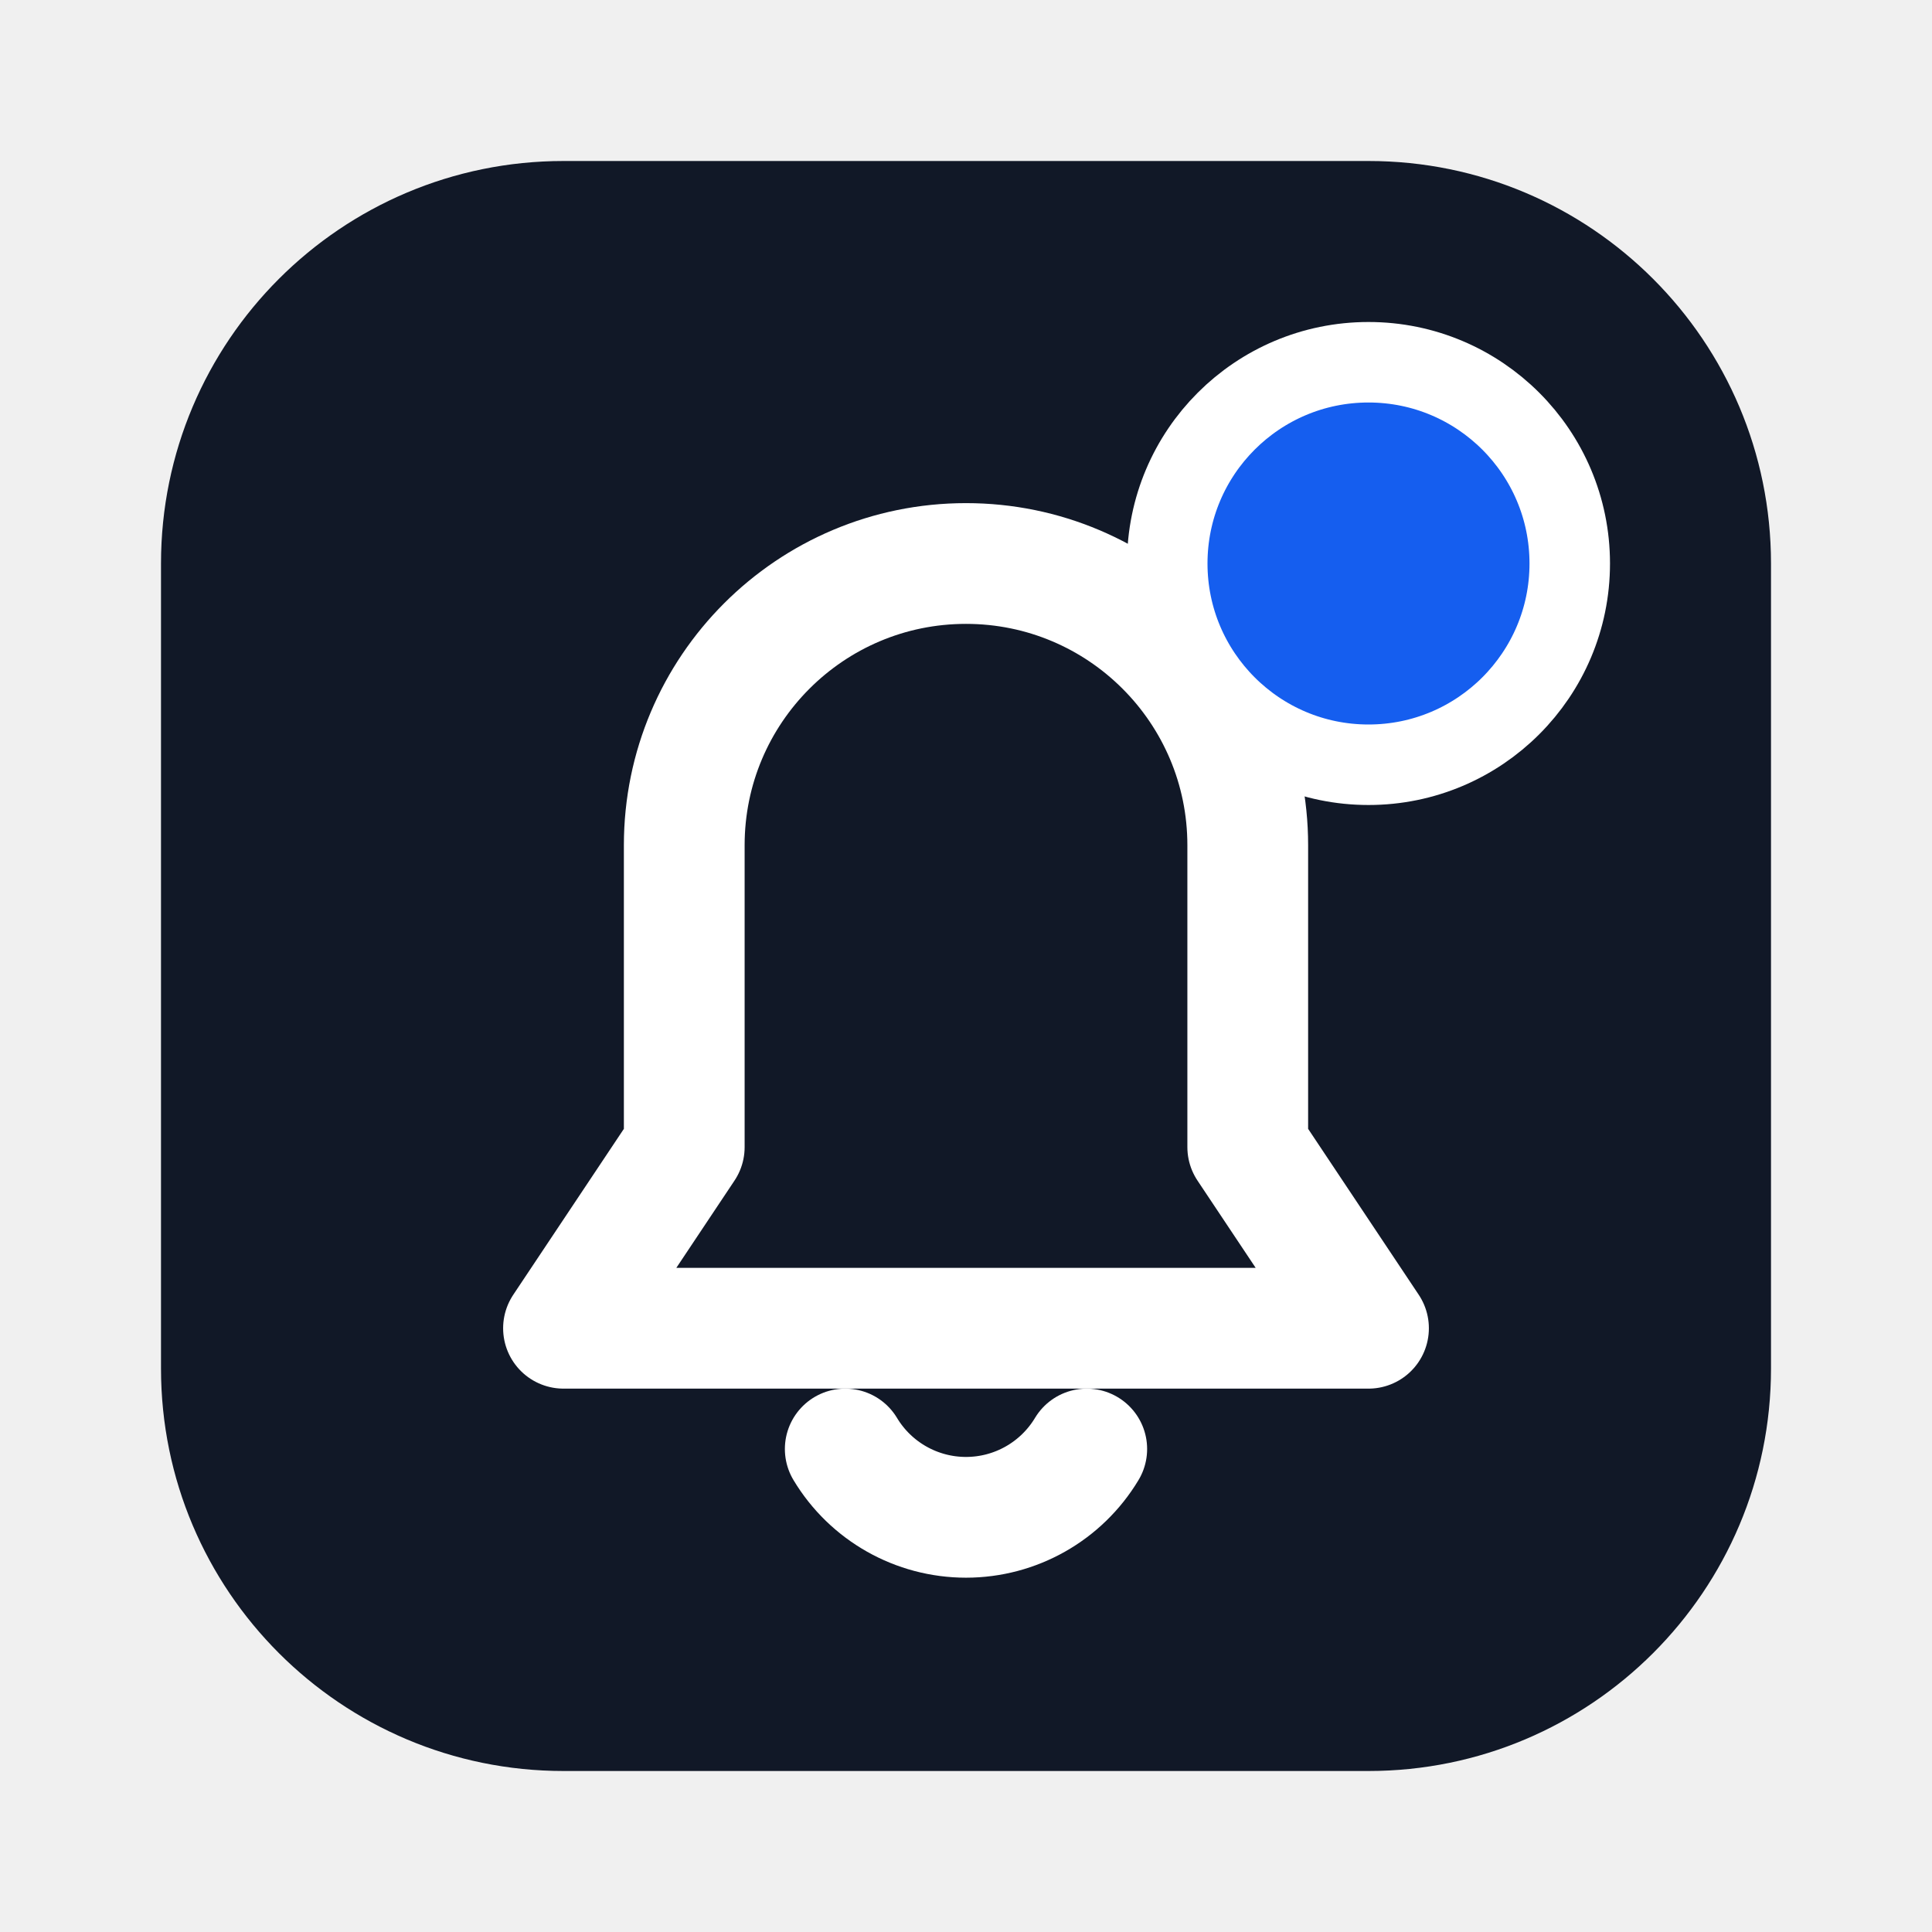
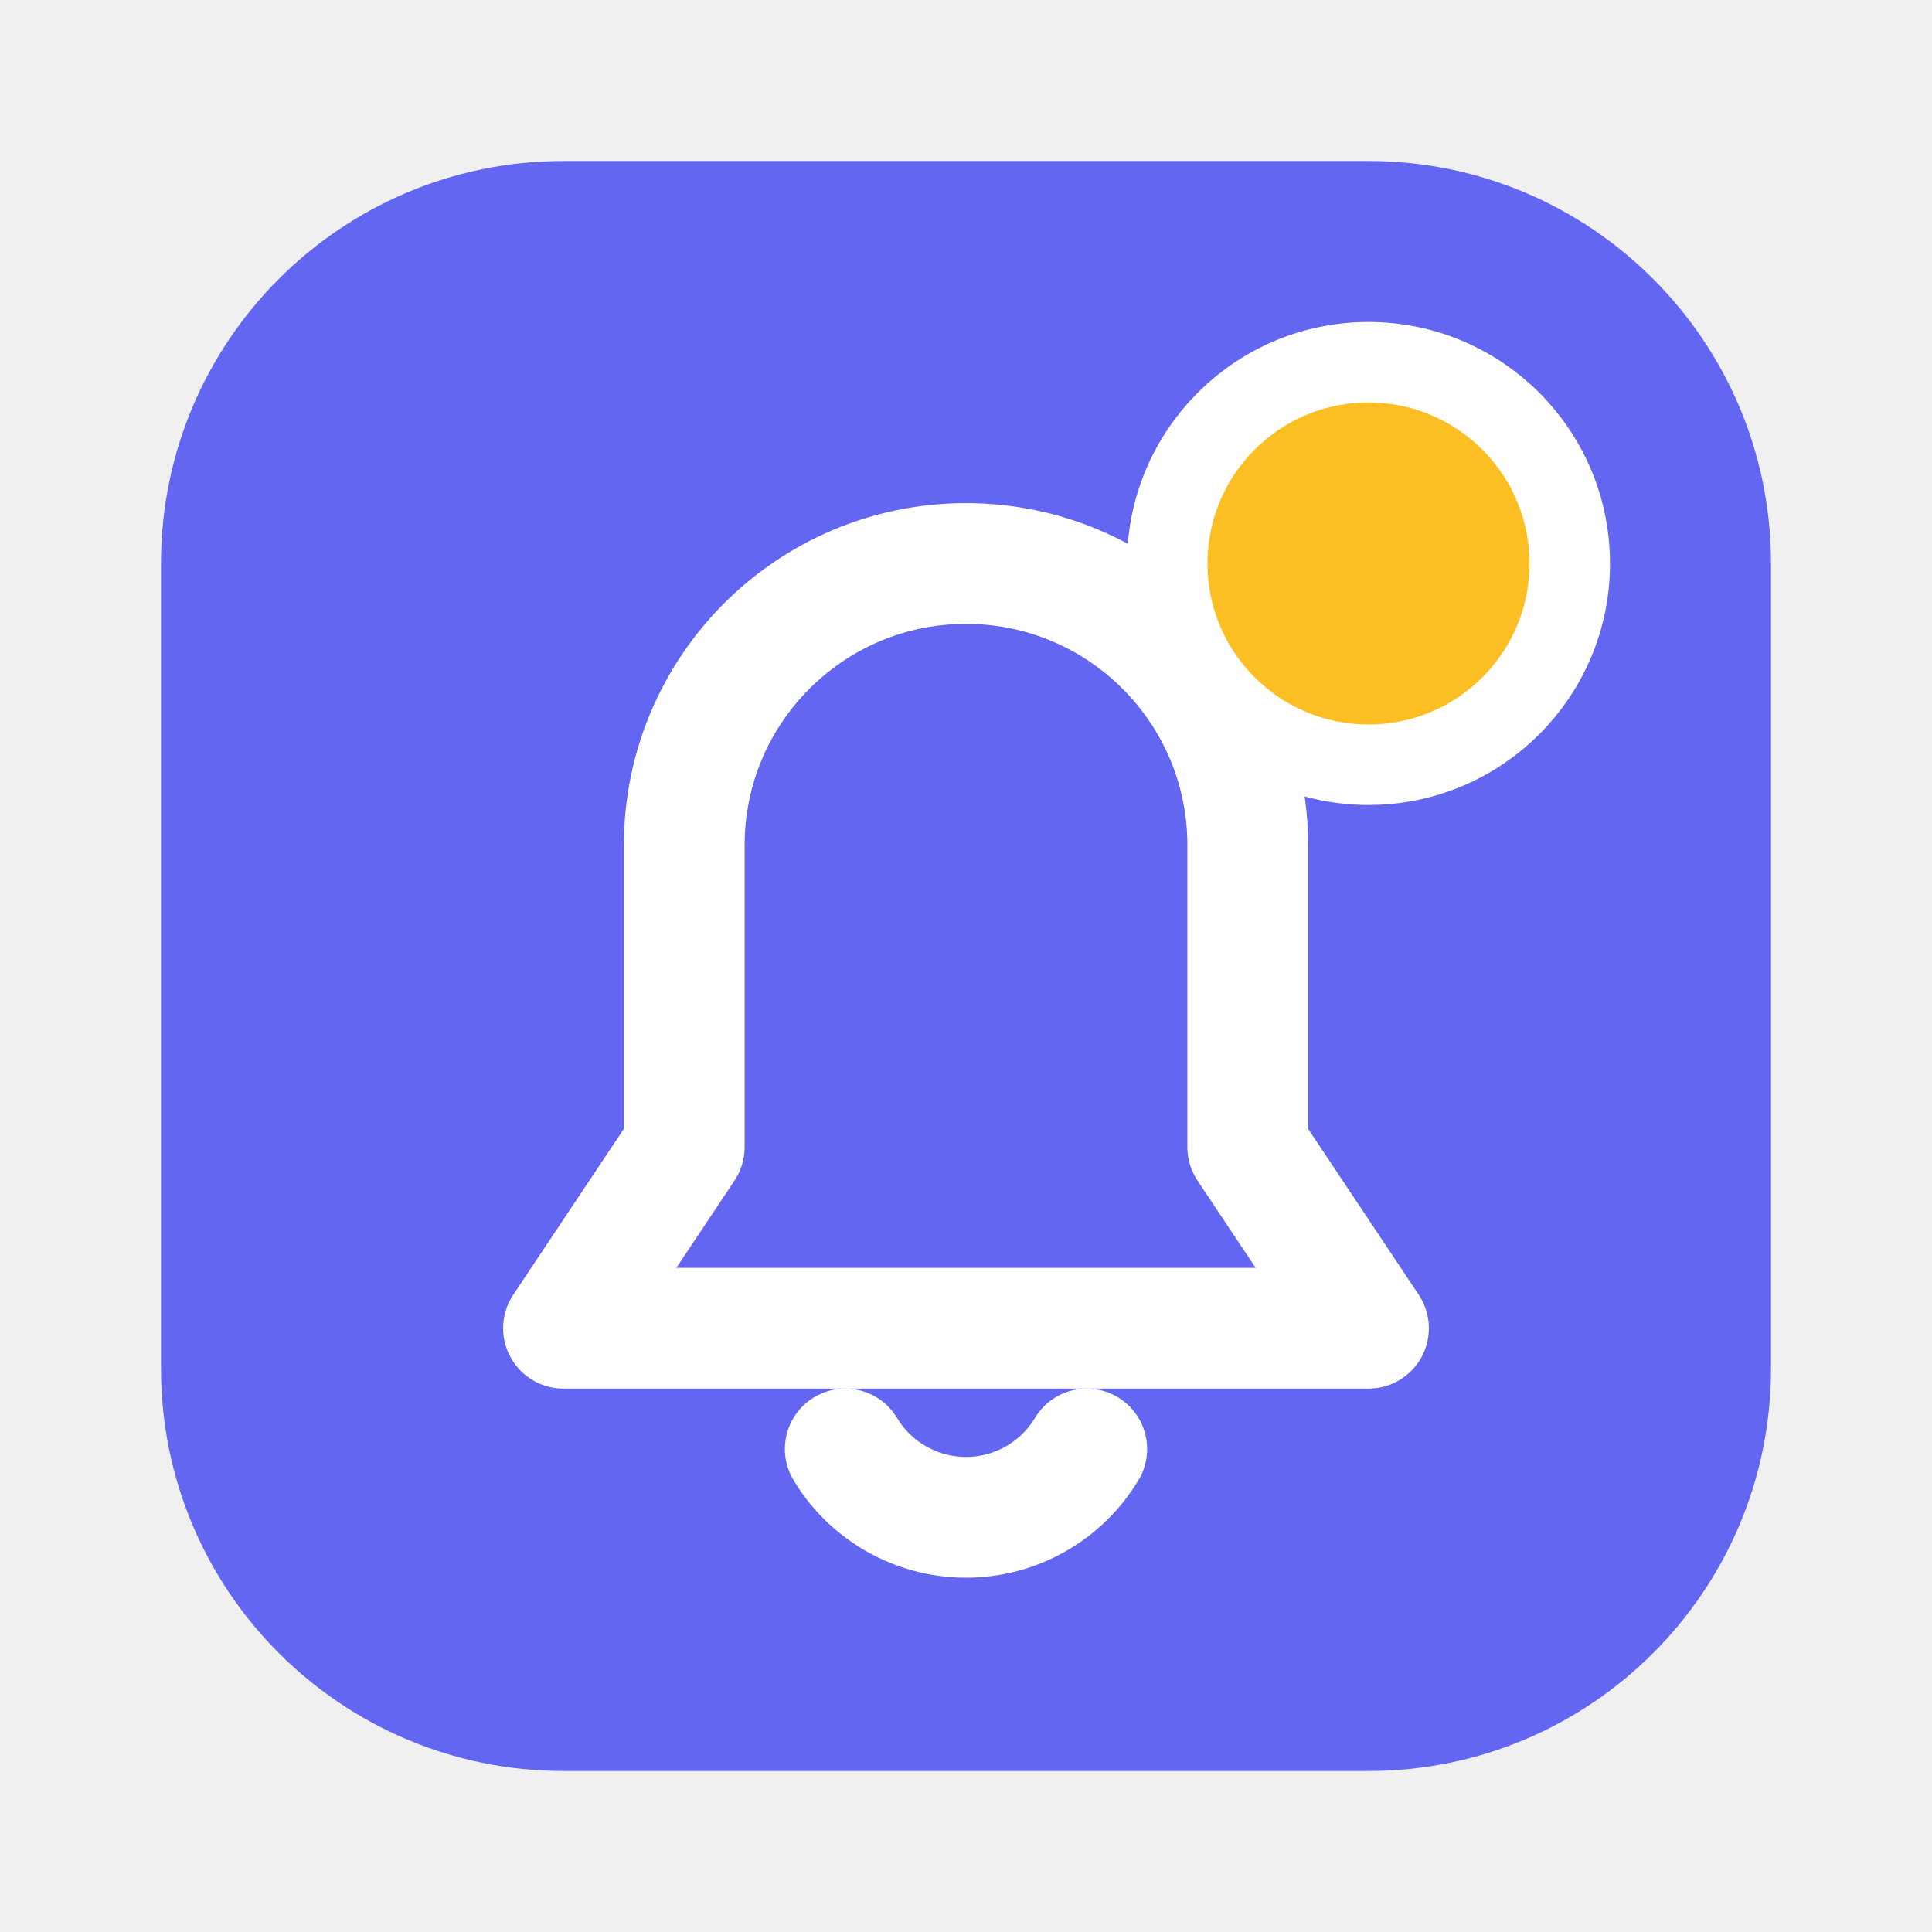
<svg xmlns="http://www.w3.org/2000/svg" width="96" height="96" viewBox="0 0 48 48" fill="none">
-   <rect x="4" y="4" width="40" height="40" rx="10" fill="#111827" />
+   <rect x="4" y="4" width="40" height="40" rx="10" fill="#6366f1" />
  <path d="M17 28.5V21a7 7 0 0 1 14 0v7.5l3 4.5H14l3-4.5Z" fill="none" stroke="#ffffff" stroke-width="3" stroke-linejoin="round" />
  <path d="M21 36a3.5 3.5 0 0 0 6 0" fill="none" stroke="#ffffff" stroke-width="3" stroke-linecap="round" />
-   <circle cx="34" cy="14" r="5" fill="#155eef" stroke="#ffffff" stroke-width="2" />
+   <circle cx="34" cy="14" r="5" fill="#fbbf24" stroke="#ffffff" stroke-width="2" />
</svg>
